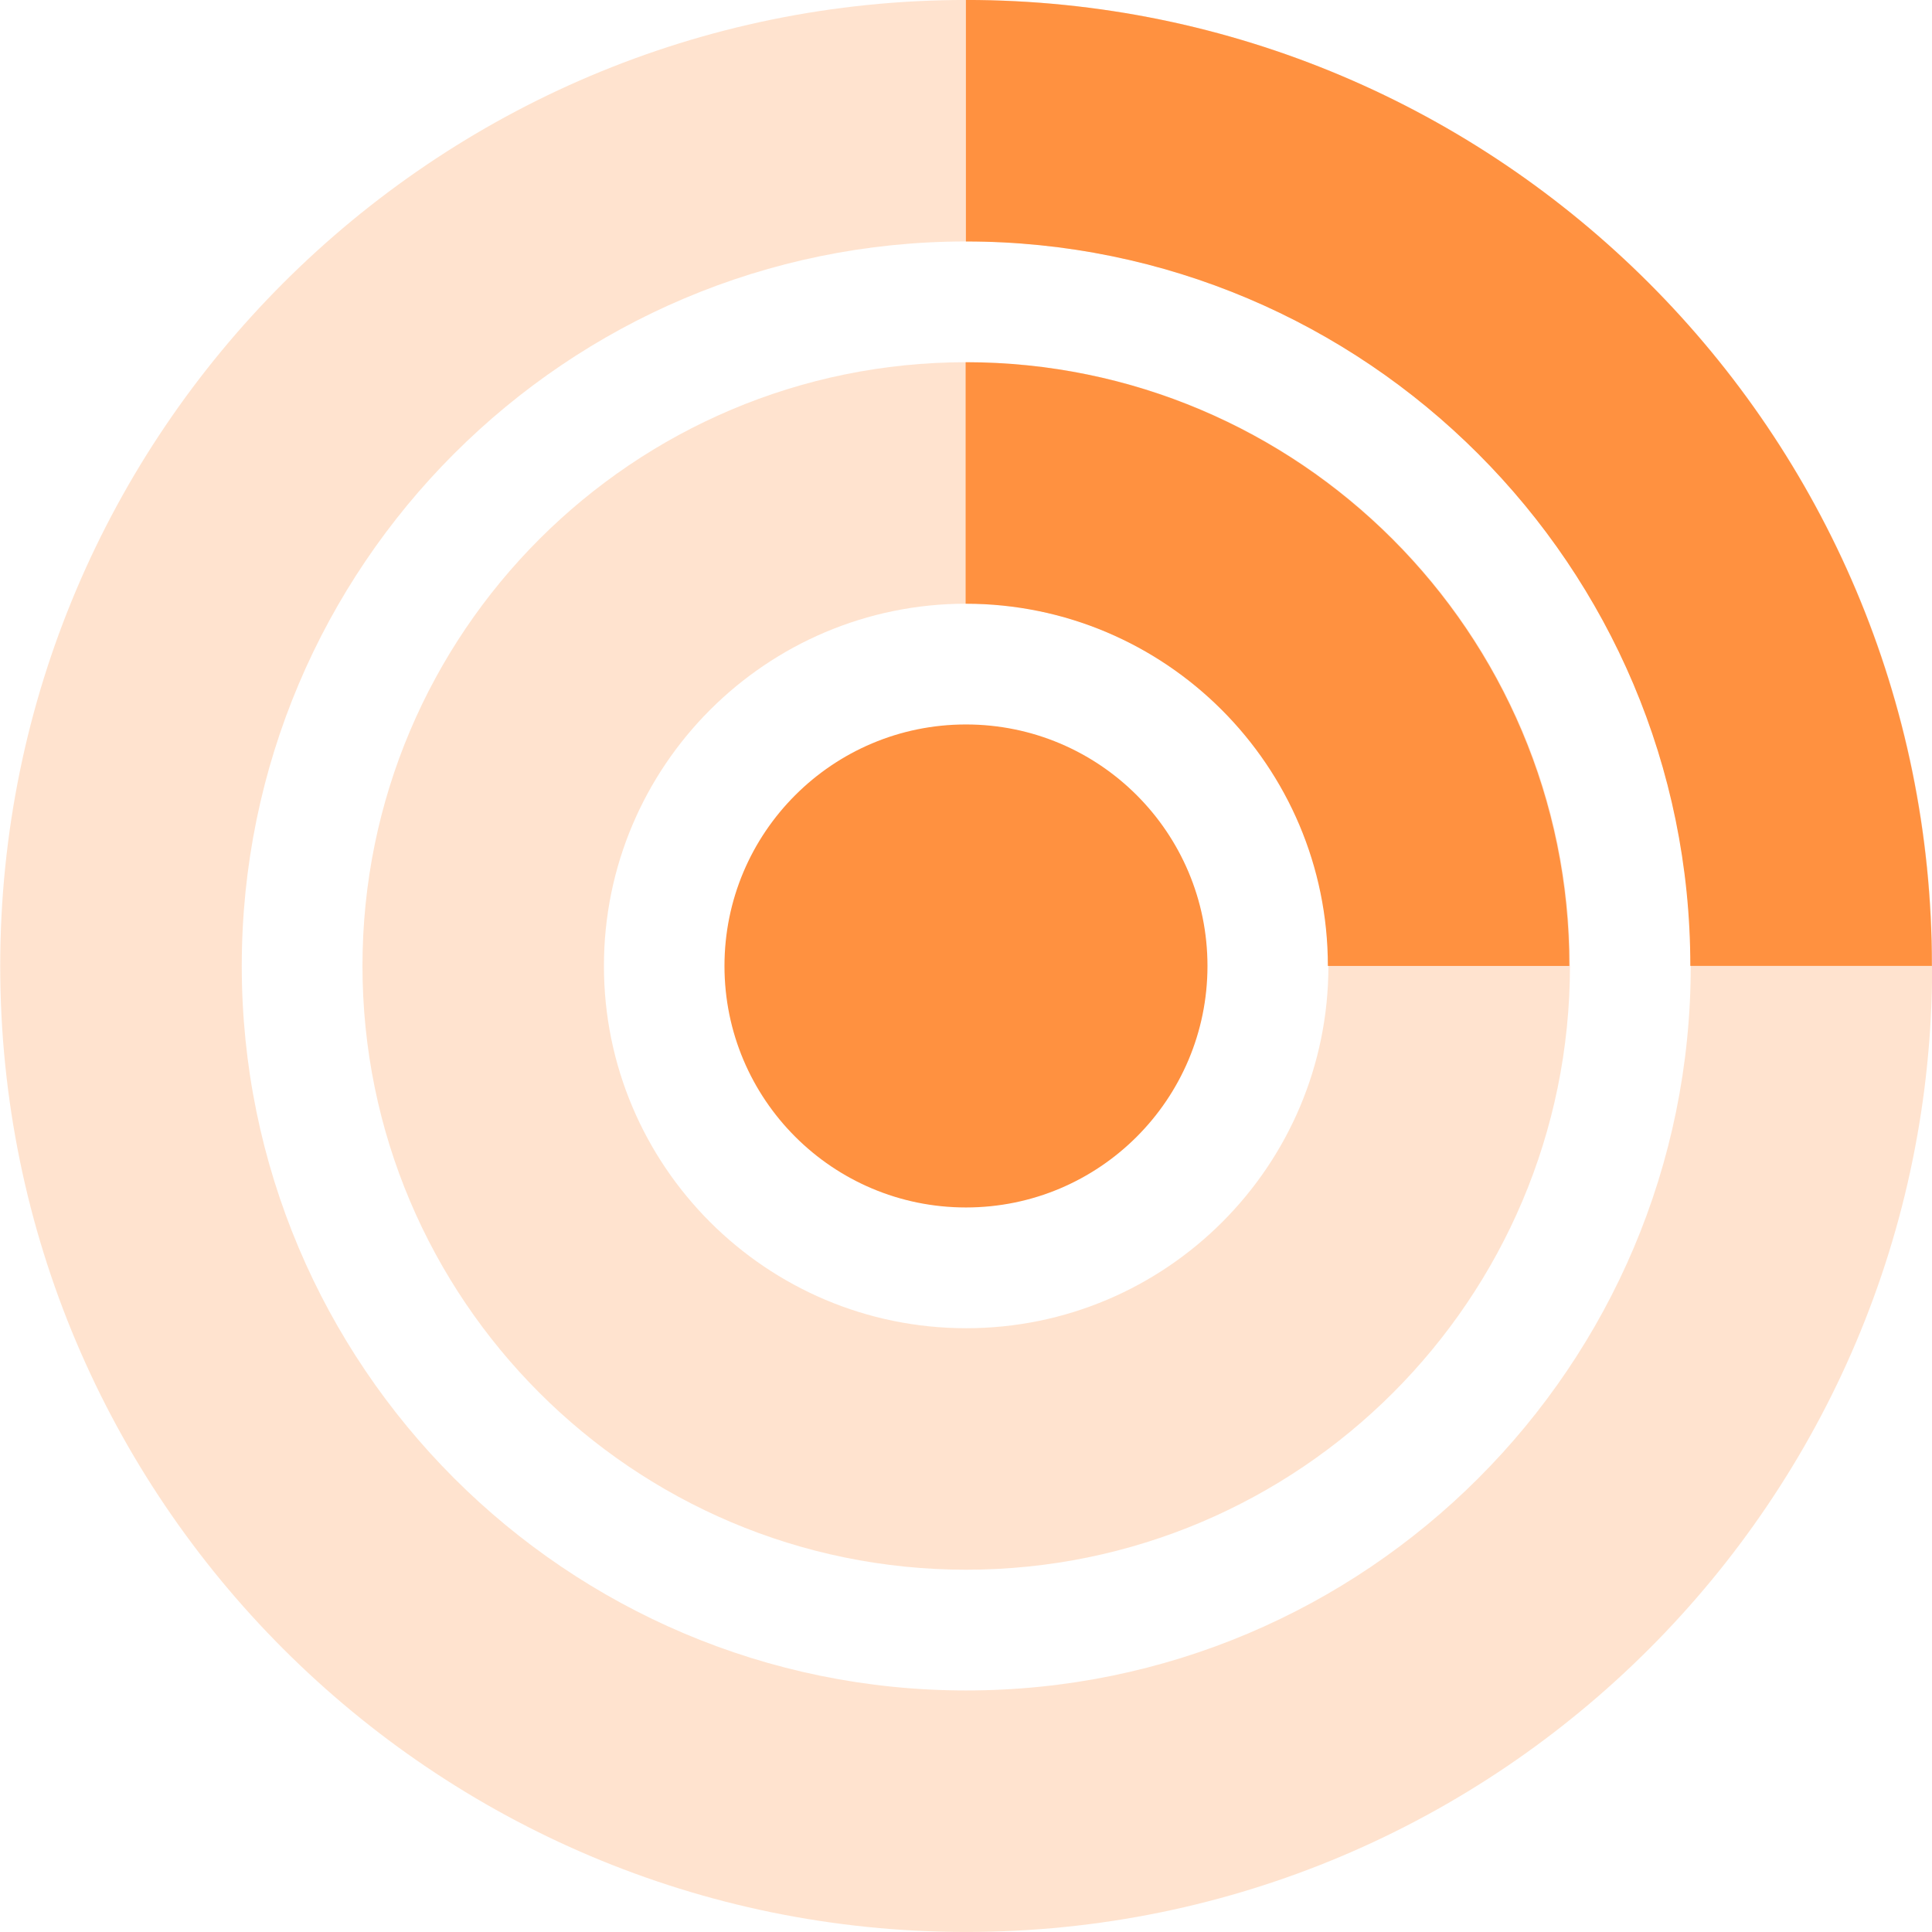
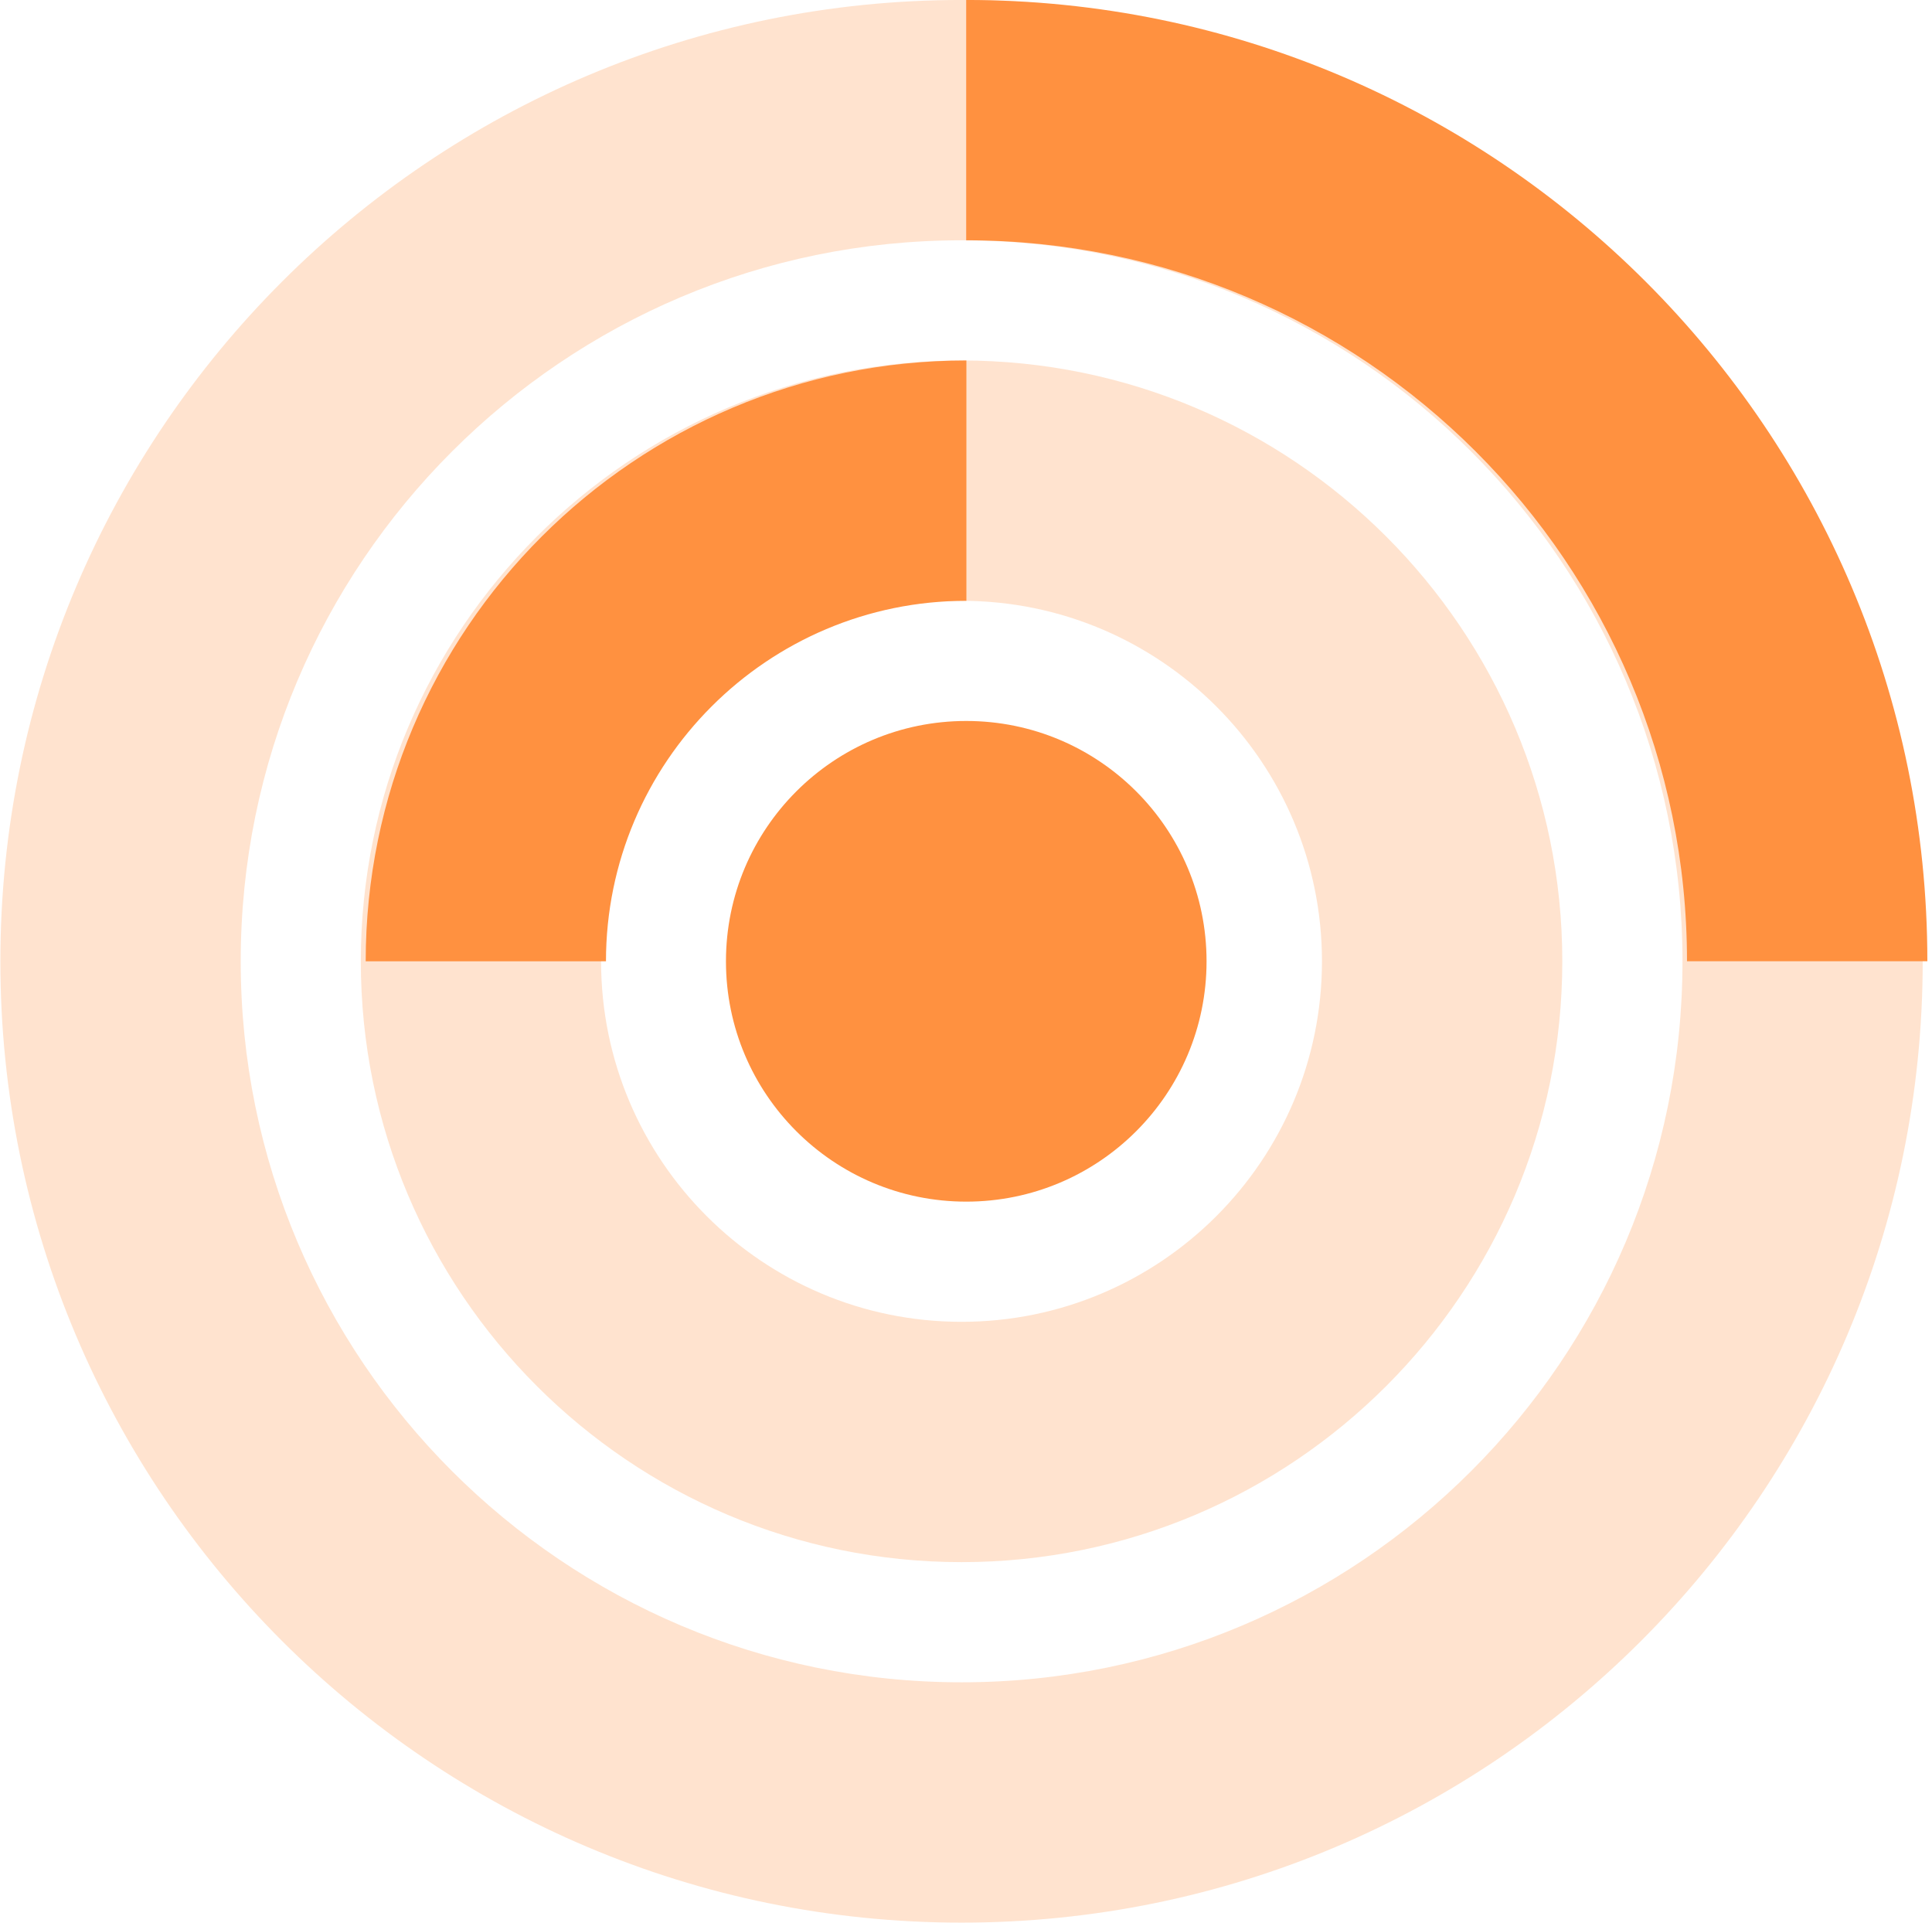
- <svg xmlns="http://www.w3.org/2000/svg" width="100%" height="100%" viewBox="0 0 400 400" version="1.1" xml:space="preserve" style="fill-rule:evenodd;clip-rule:evenodd;stroke-linejoin:round;stroke-miterlimit:2;">
-   <g transform="matrix(1,0,0,1,-9630.53,-2991.33)">
+ <svg xmlns="http://www.w3.org/2000/svg" width="100%" height="100%" viewBox="0 0 402 400" version="1.1" xml:space="preserve" style="fill-rule:evenodd;clip-rule:evenodd;stroke-linejoin:round;stroke-miterlimit:2;">
+   <g transform="matrix(1,0,0,1,-10219,-3577.79)">
    <g transform="matrix(1,0,0,1,3251.13,2134.75)">
-       <g transform="matrix(1,0,0,1,-1403.27,656.098)">
+       <g transform="matrix(1,0,0,1,-814.768,1242.56)">
        <g opacity="0.25">
          <g transform="matrix(1.53401,0,0,1.53401,-3467.16,1053.88)">
            <path d="M7464.01,-507.432C7508.98,-507.432 7545.5,-470.919 7545.5,-425.946C7545.5,-380.973 7508.98,-344.46 7464.01,-344.46C7419.04,-344.46 7382.53,-380.973 7382.53,-425.946C7382.53,-470.919 7419.04,-507.432 7464.01,-507.432ZM7464.01,-474.838C7437.03,-474.838 7415.12,-452.93 7415.12,-425.946C7415.12,-398.962 7437.03,-377.054 7464.01,-377.054C7490.99,-377.054 7512.9,-398.962 7512.9,-425.946C7512.9,-452.93 7490.99,-474.838 7464.01,-474.838Z" style="fill:rgb(255,145,64);" />
          </g>
          <g transform="matrix(2.68451,0,0,2.68451,-12054.5,1543.93)">
            <path d="M7464.01,-500.447C7505.13,-500.447 7538.51,-467.064 7538.51,-425.946C7538.51,-384.827 7505.13,-351.444 7464.01,-351.444C7422.89,-351.444 7389.51,-384.827 7389.51,-425.946C7389.51,-467.064 7422.89,-500.447 7464.01,-500.447ZM7464.01,-481.822C7433.17,-481.822 7408.14,-456.785 7408.14,-425.946C7408.14,-395.107 7433.17,-370.07 7464.01,-370.07C7494.85,-370.07 7519.89,-395.107 7519.89,-425.946C7519.89,-456.785 7494.85,-481.822 7464.01,-481.822Z" style="fill:rgb(255,145,64);" />
          </g>
        </g>
      </g>
    </g>
    <g transform="matrix(1,0,0,1,3251.13,2134.75)">
-       <g transform="matrix(1,0,0,1,-1164.01,656.098)">
+       <g transform="matrix(1,0,0,1,-574.482,1242.56)">
        <g transform="matrix(0.803913,0,0,0.803913,6477.09,-724.626)">
          <circle cx="1575.19" cy="1399.53" r="62.196" style="fill:rgb(255,145,64);" />
        </g>
-         <g transform="matrix(-1.53401,0,0,1.53401,19193.2,1053.88)">
+         <g transform="matrix(1.53401,0,0,1.53401,-3706.43,1053.88)">
          <path d="M7382.53,-425.946C7382.53,-470.919 7419.04,-507.432 7464.01,-507.432L7464.01,-474.838C7437.03,-474.838 7415.12,-452.93 7415.12,-425.946L7382.53,-425.946Z" style="fill:rgb(255,145,64);" />
        </g>
        <g transform="matrix(-2.68451,0,0,2.68451,27780.6,1543.93)">
          <path d="M7464.01,-481.822C7433.17,-481.822 7408.14,-456.787 7408.14,-425.951L7389.51,-425.951C7389.51,-467.067 7422.89,-500.447 7464.01,-500.447L7464.01,-481.822Z" style="fill:rgb(255,145,64);" />
        </g>
      </g>
    </g>
  </g>
</svg>
